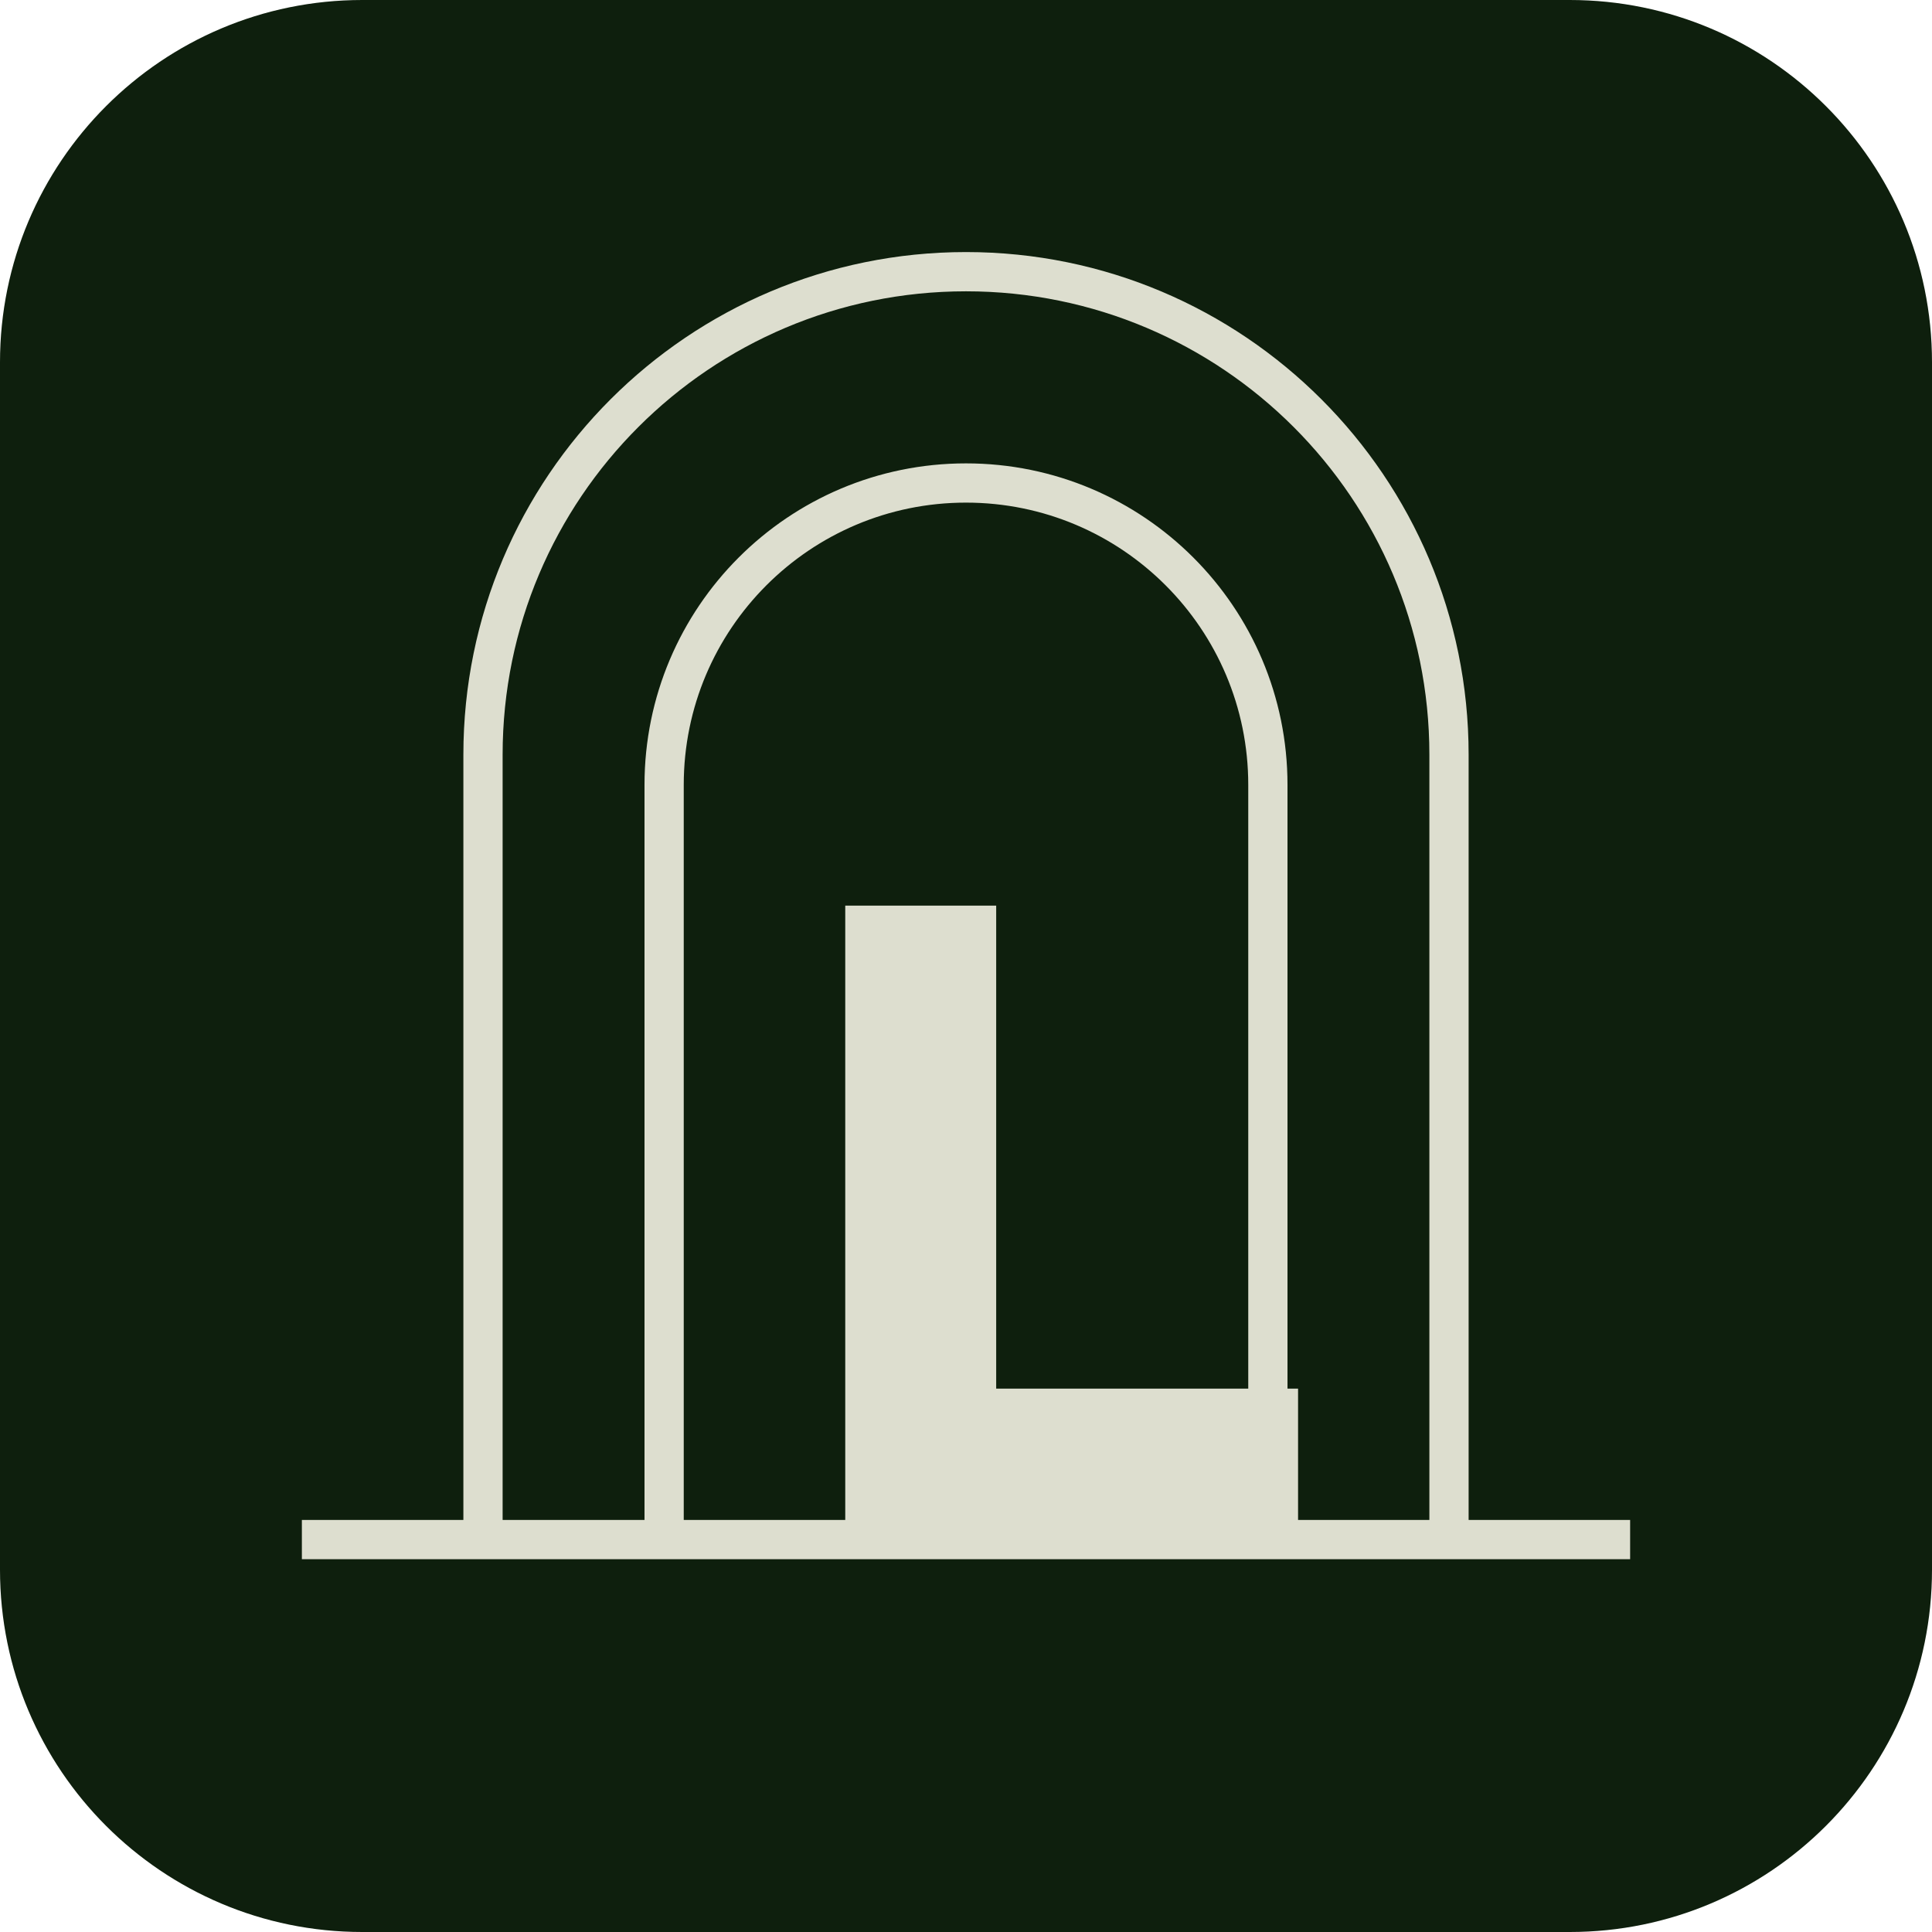
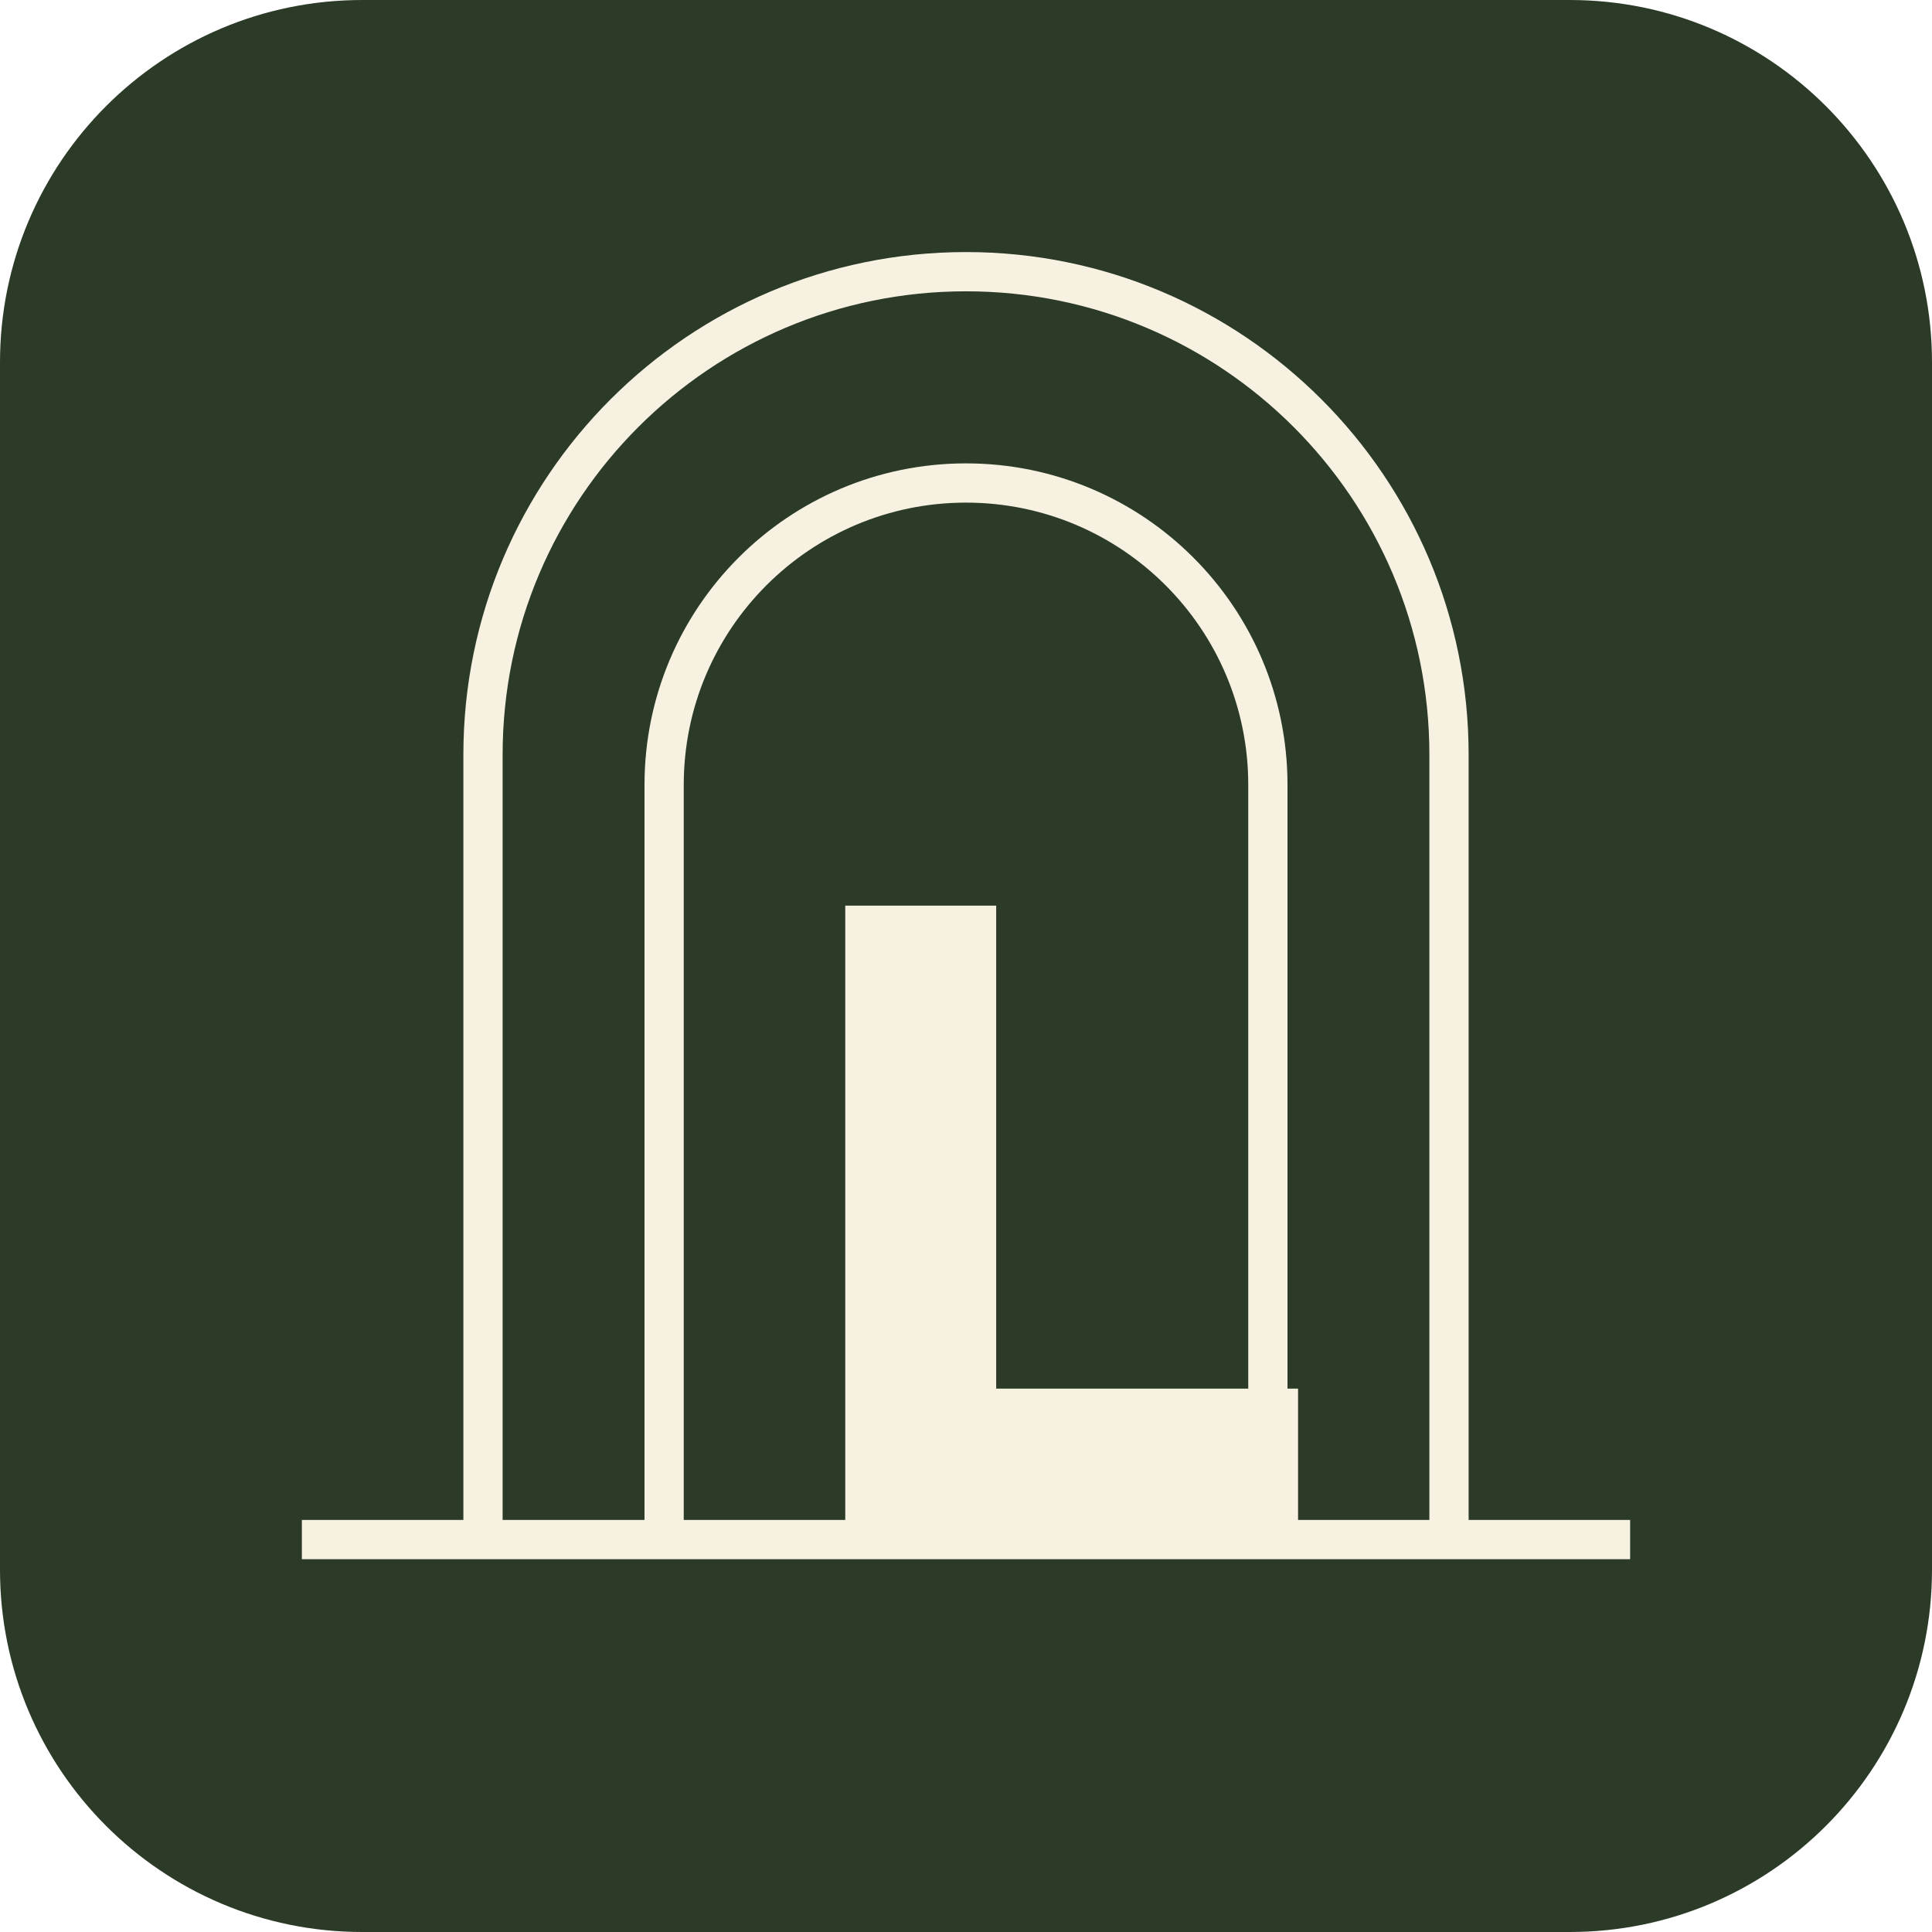
<svg xmlns="http://www.w3.org/2000/svg" viewBox="0 0 64 64">
-   <rect width="64" height="64" rx="12" fill="#0E1F0D" />
-   <g fill="none" stroke="#DDDECF" stroke-width="1.3">
+   <rect width="64" height="64" rx="12" fill="#2C3B28" />
+   <g fill="none" stroke="#F7F1E2" stroke-width="1.3">
    <path d="M16 51V25a16 16 0 0 1 32 0v26M22 51V26a10 10 0 0 1 20 0v25M10 51h44" />
  </g>
-   <path d="M28 51V30h5v16h10v5z" fill="#DDDECF" />
+   <path d="M28 51V30h5v16h10v5z" fill="#F7F1E2" />
</svg>
